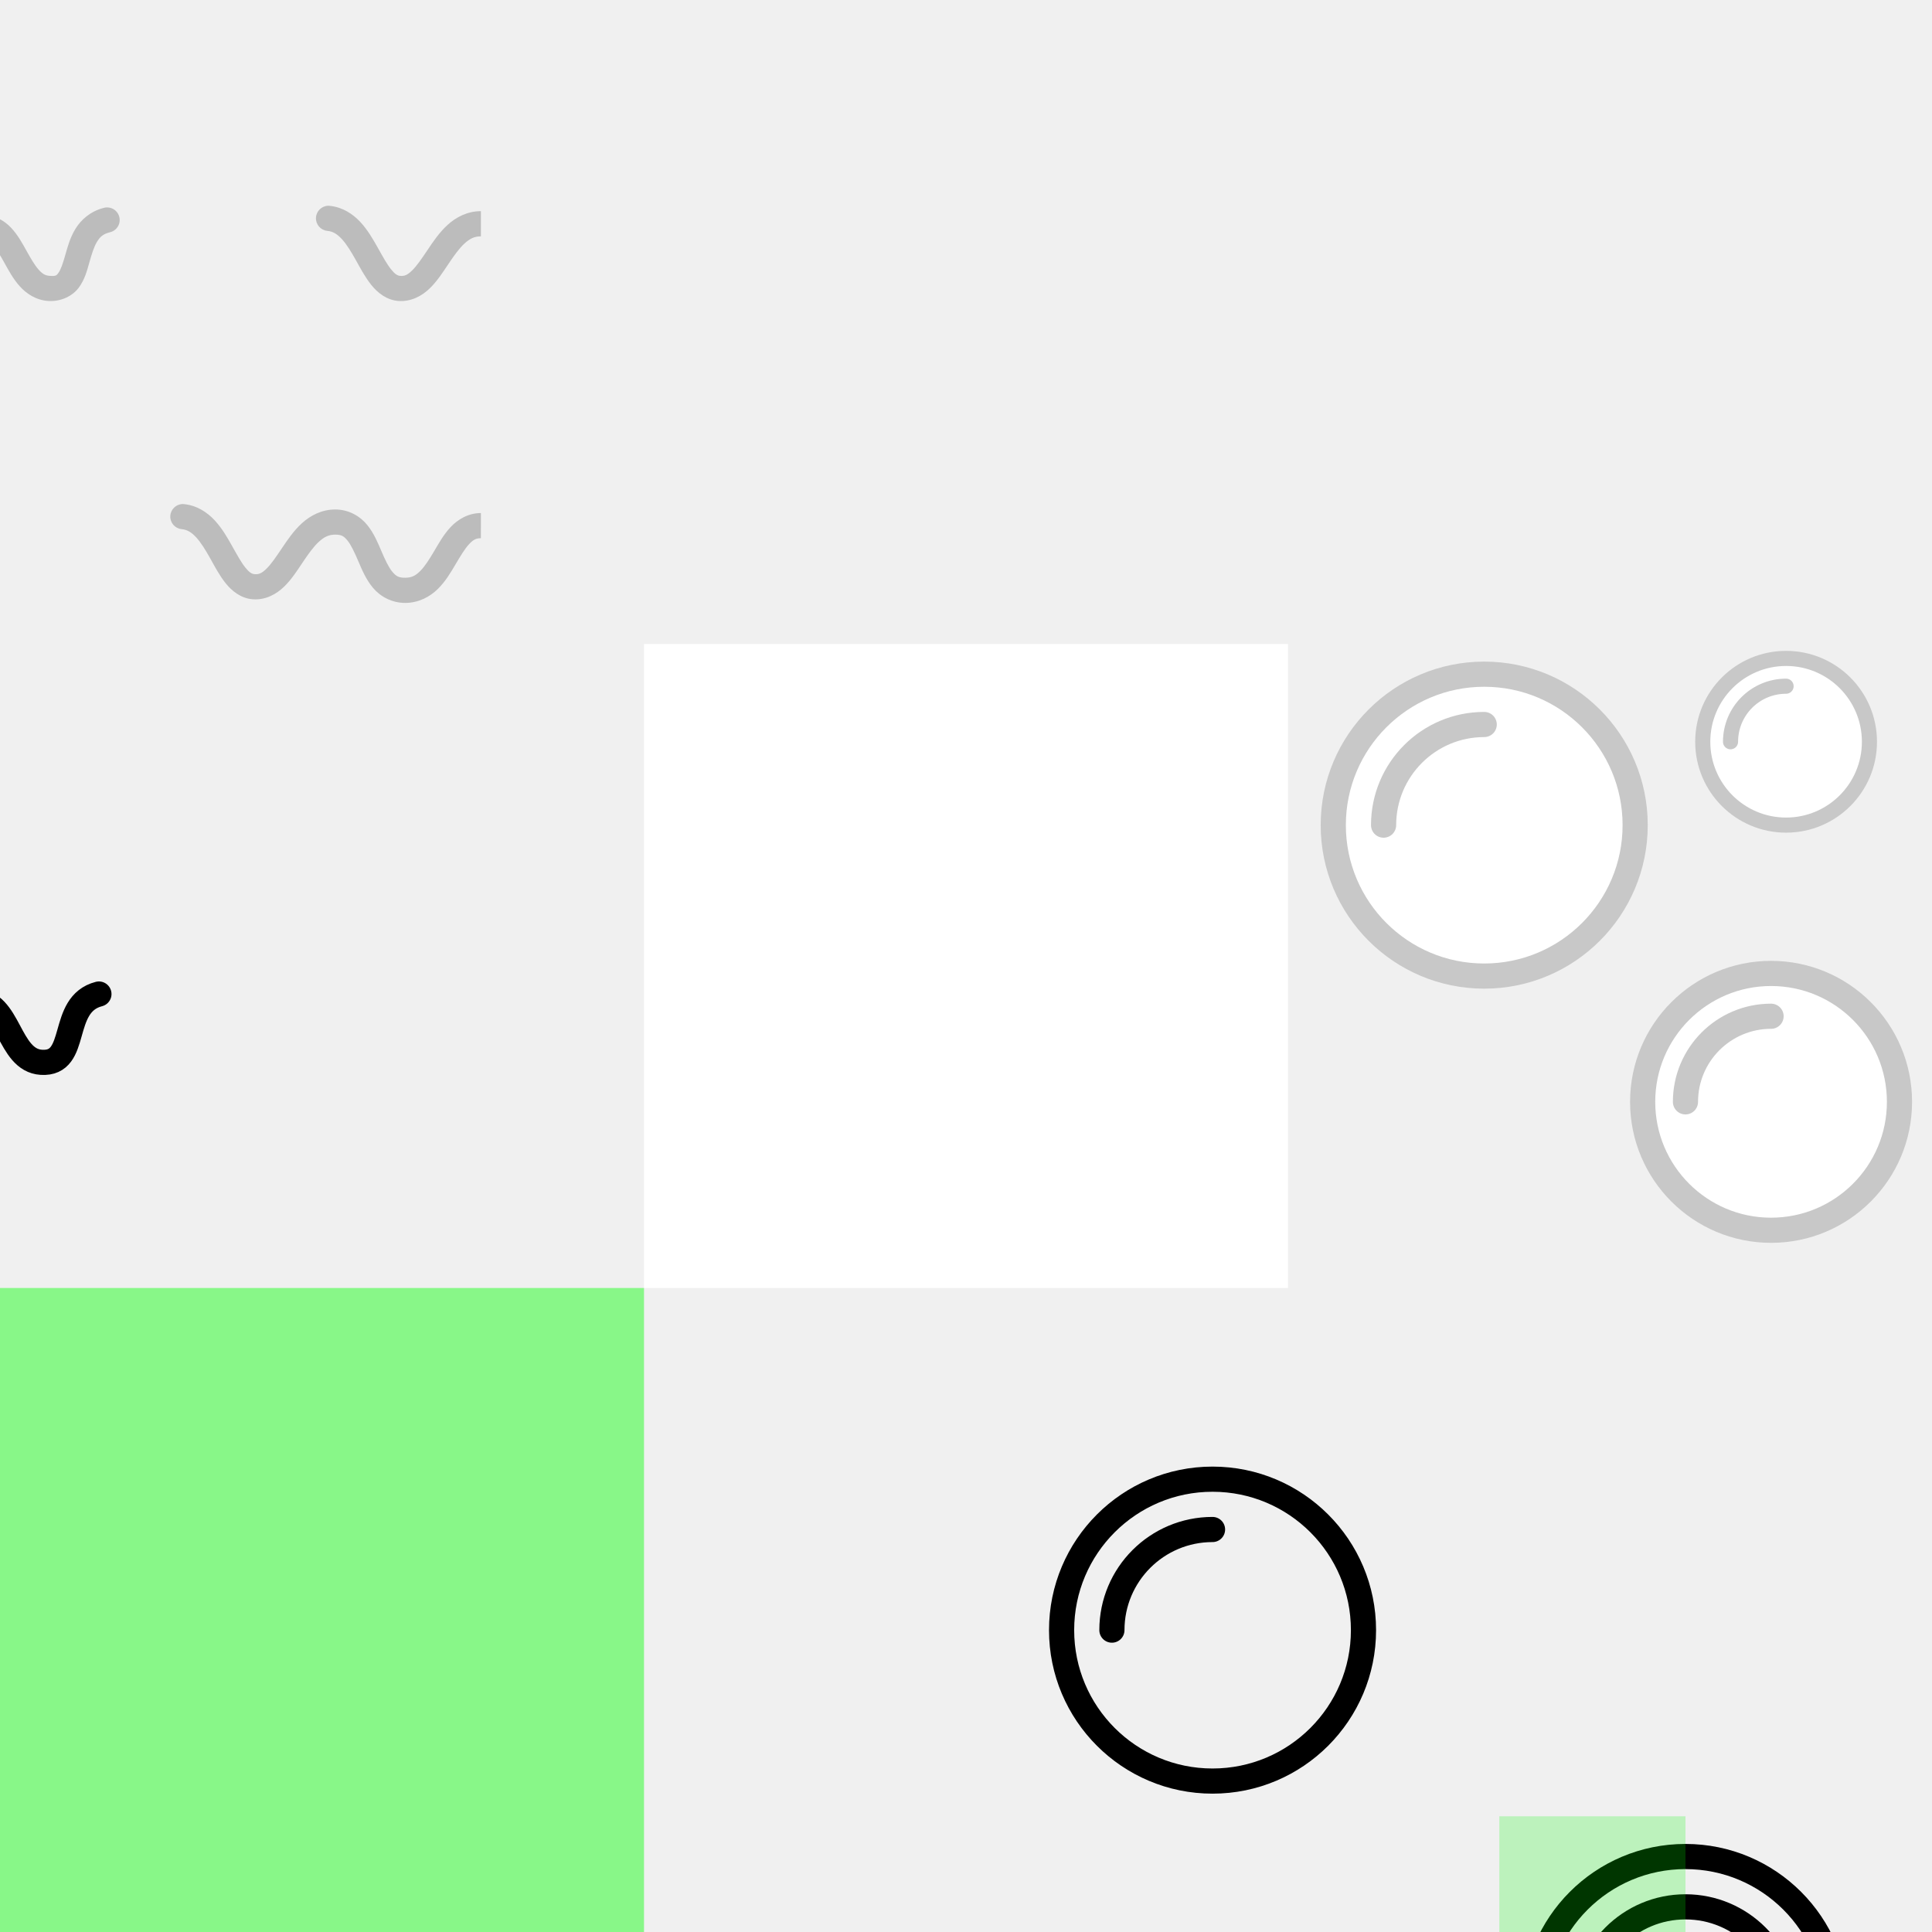
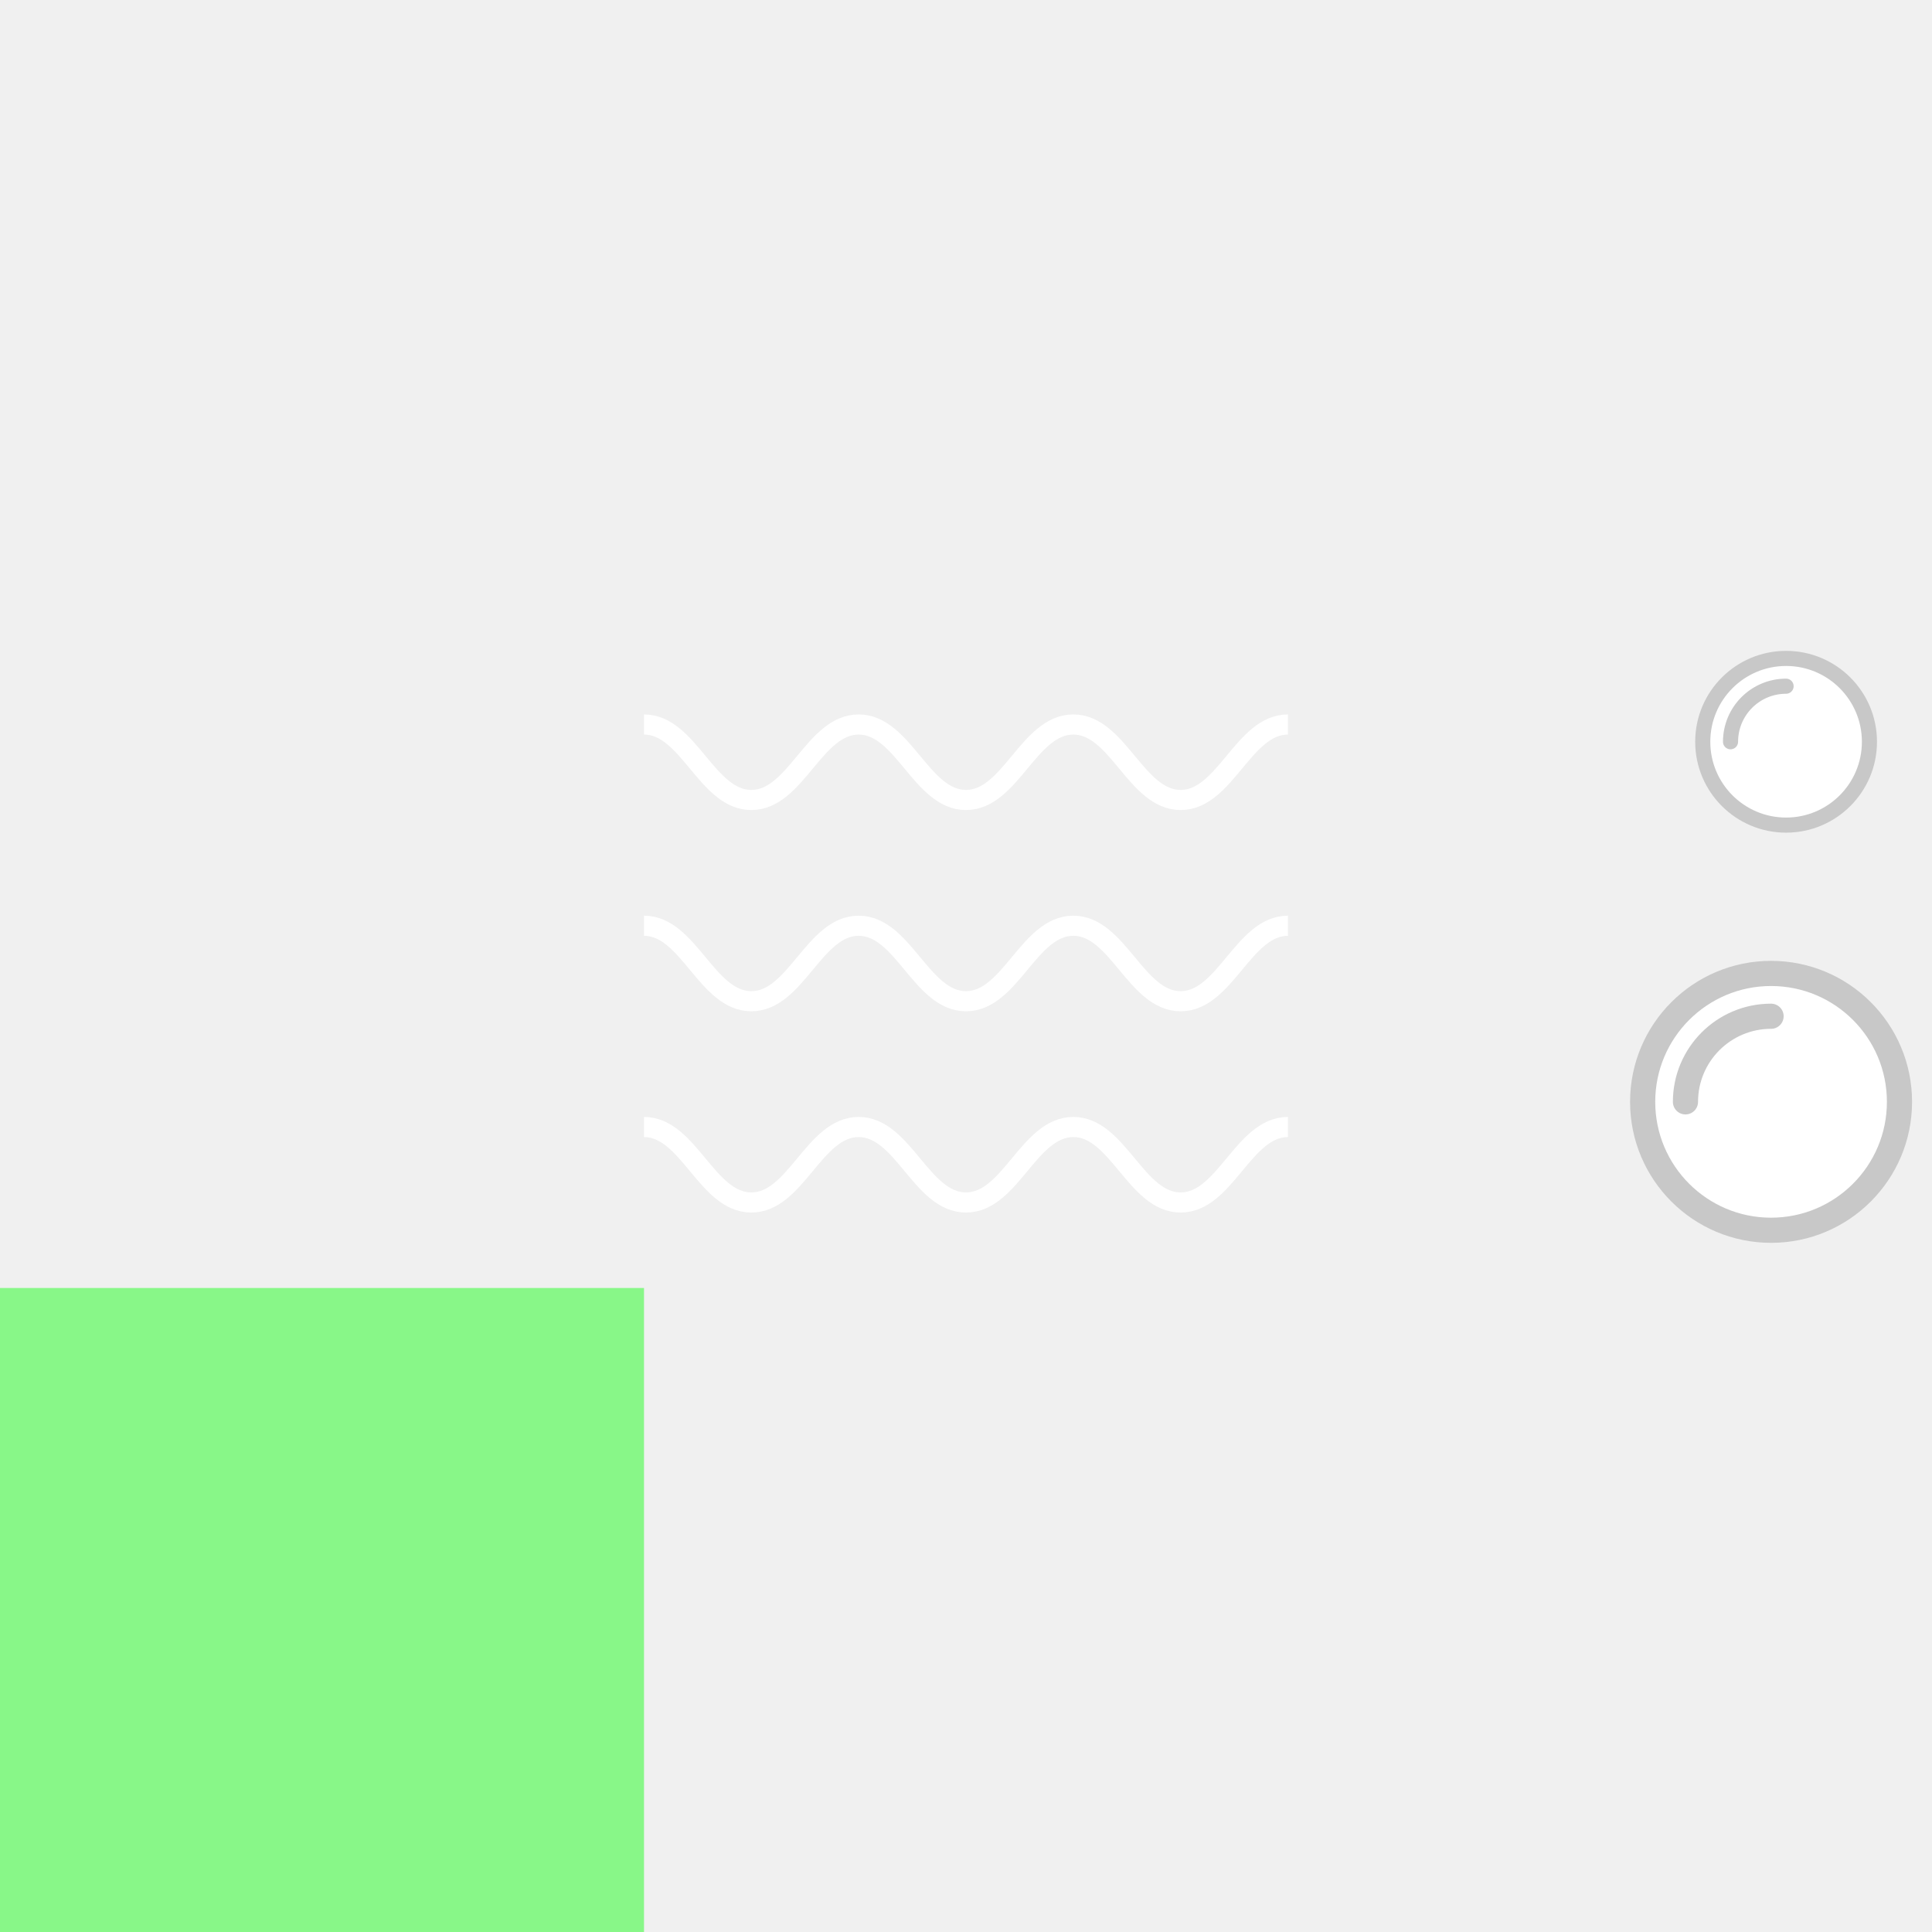
<svg xmlns="http://www.w3.org/2000/svg" width="384" height="384" viewBox="0 0 101.6 101.6" version="1.1" id="svg8">
  <defs id="defs2" />
  <g id="layer1" transform="translate(0,-195.4)">
-     <path style="opacity:1;fill:#ffffff;fill-opacity:1;fill-rule:nonzero;stroke:none;stroke-width:1.323;stroke-linecap:round;stroke-linejoin:round;stroke-miterlimit:4;stroke-dasharray:none;stroke-opacity:1" d="m 33.867,229.267 h 33.867 v 33.867 H 33.867 Z" id="rect4572-1-5" />
-     <path style="color:#000000;font-style:normal;font-variant:normal;font-weight:normal;font-stretch:normal;font-size:medium;line-height:normal;font-family:sans-serif;font-variant-ligatures:normal;font-variant-position:normal;font-variant-caps:normal;font-variant-numeric:normal;font-variant-alternates:normal;font-feature-settings:normal;text-indent:0;text-align:start;text-decoration:none;text-decoration-line:none;text-decoration-style:solid;text-decoration-color:#000000;letter-spacing:normal;word-spacing:normal;text-transform:none;writing-mode:lr-tb;direction:ltr;text-orientation:mixed;dominant-baseline:auto;baseline-shift:baseline;text-anchor:start;white-space:normal;shape-padding:0;clip-rule:nonzero;display:inline;overflow:visible;visibility:visible;opacity:1;isolation:auto;mix-blend-mode:normal;color-interpolation:sRGB;color-interpolation-filters:linearRGB;solid-color:#000000;solid-opacity:1;vector-effect:none;fill:#000000;fill-opacity:0.216;fill-rule:nonzero;stroke:none;stroke-width:1.323;stroke-linecap:round;stroke-linejoin:round;stroke-miterlimit:4;stroke-dasharray:none;stroke-dashoffset:0;stroke-opacity:1;color-rendering:auto;image-rendering:auto;shape-rendering:auto;text-rendering:auto;enable-background:accumulate" d="m 25.29,222.38 c -3.6e-4,0 -7.17e-4,-1e-5 -0.001,-1e-5 -0.664,0 -1.218,0.338 -1.592,0.738 -0.374,0.4 -0.627,0.862 -0.875,1.281 -0.248,0.42 -0.486,0.796 -0.727,1.033 -0.24,0.237 -0.438,0.346 -0.777,0.35 -0.363,0.004 -0.495,-0.089 -0.687,-0.316 -0.192,-0.228 -0.376,-0.622 -0.568,-1.07 -0.192,-0.449 -0.394,-0.949 -0.756,-1.395 -0.362,-0.445 -0.958,-0.809 -1.676,-0.809 -0.714,0 -1.315,0.322 -1.756,0.725 -0.44,0.403 -0.761,0.882 -1.055,1.32 -0.294,0.438 -0.564,0.835 -0.807,1.07 -0.242,0.236 -0.388,0.305 -0.623,0.287 -0.148,-0.011 -0.281,-0.088 -0.492,-0.352 -0.211,-0.263 -0.439,-0.678 -0.691,-1.127 -0.252,-0.449 -0.53,-0.936 -0.922,-1.357 -0.392,-0.421 -0.937,-0.782 -1.613,-0.848 a 0.662,0.662 0 0 0 -0.066,-0.004 l 7.9e-6,1e-4 v 0 a 0.662,0.662 0 0 0 -0.061,1.32 c 0.304,0.029 0.521,0.163 0.771,0.432 0.25,0.269 0.495,0.67 0.738,1.104 0.243,0.434 0.483,0.897 0.811,1.307 0.328,0.409 0.802,0.798 1.426,0.846 0.667,0.051 1.244,-0.269 1.645,-0.658 0.4,-0.389 0.694,-0.853 0.982,-1.283 0.288,-0.43 0.569,-0.826 0.85,-1.082 0.28,-0.257 0.519,-0.377 0.863,-0.377 0.341,0 0.462,0.089 0.65,0.32 0.188,0.232 0.37,0.632 0.564,1.084 0.194,0.452 0.401,0.957 0.775,1.4 0.374,0.444 0.983,0.795 1.711,0.787 0.698,-0.007 1.285,-0.33 1.693,-0.732 0.408,-0.403 0.683,-0.874 0.936,-1.303 0.253,-0.428 0.484,-0.814 0.703,-1.049 0.219,-0.235 0.363,-0.318 0.625,-0.318 4.18e-4,0 8.36e-4,0 0.001,0" id="path4686" />
-     <path style="color:#000000;font-style:normal;font-variant:normal;font-weight:normal;font-stretch:normal;font-size:medium;line-height:normal;font-family:sans-serif;font-variant-ligatures:normal;font-variant-position:normal;font-variant-caps:normal;font-variant-numeric:normal;font-variant-alternates:normal;font-feature-settings:normal;text-indent:0;text-align:start;text-decoration:none;text-decoration-line:none;text-decoration-style:solid;text-decoration-color:#000000;letter-spacing:normal;word-spacing:normal;text-transform:none;writing-mode:lr-tb;direction:ltr;text-orientation:mixed;dominant-baseline:auto;baseline-shift:baseline;text-anchor:start;white-space:normal;shape-padding:0;clip-rule:nonzero;display:inline;overflow:visible;visibility:visible;opacity:1;isolation:auto;mix-blend-mode:normal;color-interpolation:sRGB;color-interpolation-filters:linearRGB;solid-color:#000000;solid-opacity:1;vector-effect:none;fill:#000000;fill-opacity:0.216;fill-rule:nonzero;stroke:none;stroke-width:1.323;stroke-linecap:round;stroke-linejoin:round;stroke-miterlimit:4;stroke-dasharray:none;stroke-dashoffset:0;stroke-opacity:1;color-rendering:auto;image-rendering:auto;shape-rendering:auto;text-rendering:auto;enable-background:accumulate" d="m -8.576,223.704 c 0.277,2.3e-4 0.407,0.077 0.598,0.279 0.191,0.202 0.39,0.544 0.6,0.936 0.209,0.391 0.429,0.831 0.77,1.223 0.341,0.392 0.857,0.734 1.492,0.773 0.674,0.042 1.282,-0.268 1.602,-0.699 0.319,-0.432 0.434,-0.899 0.555,-1.324 0.121,-0.426 0.237,-0.814 0.396,-1.078 0.159,-0.264 0.313,-0.414 0.676,-0.508 a 0.662,0.662 0 1 0 -0.328,-1.281 c -0.691,0.178 -1.191,0.626 -1.48,1.105 -0.29,0.48 -0.418,0.981 -0.537,1.4 -0.119,0.42 -0.238,0.753 -0.346,0.898 -0.107,0.145 -0.118,0.187 -0.455,0.166 -0.25,-0.015 -0.384,-0.101 -0.576,-0.322 -0.192,-0.221 -0.389,-0.578 -0.602,-0.977 -0.213,-0.398 -0.443,-0.84 -0.805,-1.223 -0.362,-0.383 -0.912,-0.693 -1.559,-0.693" id="path4524-2-4" />
-     <path style="color:#000000;font-style:normal;font-variant:normal;font-weight:normal;font-stretch:normal;font-size:medium;line-height:normal;font-family:sans-serif;font-variant-ligatures:normal;font-variant-position:normal;font-variant-caps:normal;font-variant-numeric:normal;font-variant-alternates:normal;font-feature-settings:normal;text-indent:0;text-align:start;text-decoration:none;text-decoration-line:none;text-decoration-style:solid;text-decoration-color:#000000;letter-spacing:normal;word-spacing:normal;text-transform:none;writing-mode:lr-tb;direction:ltr;text-orientation:mixed;dominant-baseline:auto;baseline-shift:baseline;text-anchor:start;white-space:normal;shape-padding:0;clip-rule:nonzero;display:inline;overflow:visible;visibility:visible;opacity:1;isolation:auto;mix-blend-mode:normal;color-interpolation:sRGB;color-interpolation-filters:linearRGB;solid-color:#000000;solid-opacity:1;vector-effect:none;fill:#000000;fill-opacity:0.216;fill-rule:nonzero;stroke:none;stroke-width:1.323;stroke-linecap:round;stroke-linejoin:round;stroke-miterlimit:4;stroke-dasharray:none;stroke-dashoffset:0;stroke-opacity:1;color-rendering:auto;image-rendering:auto;shape-rendering:auto;text-rendering:auto;enable-background:accumulate" d="m 25.29,206.504 c -0.713,1.7e-4 -1.315,0.322 -1.755,0.725 -0.44,0.403 -0.761,0.884 -1.055,1.322 -0.294,0.438 -0.564,0.835 -0.807,1.07 -0.243,0.236 -0.388,0.305 -0.623,0.287 -0.148,-0.011 -0.281,-0.09 -0.492,-0.354 -0.211,-0.263 -0.439,-0.678 -0.691,-1.127 -0.252,-0.449 -0.53,-0.936 -0.922,-1.357 -0.392,-0.421 -0.937,-0.78 -1.613,-0.846 a 0.662,0.662 0 0 0 -0.066,-0.004 l 7e-6,9e-5 v 0 a 0.662,0.662 0 0 0 -0.061,1.32 c 0.304,0.029 0.521,0.163 0.771,0.432 0.25,0.269 0.493,0.67 0.736,1.104 0.243,0.434 0.485,0.897 0.813,1.307 0.328,0.409 0.8,0.796 1.424,0.844 0.667,0.051 1.246,-0.269 1.646,-0.658 0.4,-0.389 0.694,-0.851 0.982,-1.281 0.288,-0.43 0.569,-0.826 0.85,-1.082 0.28,-0.256 0.518,-0.377 0.863,-0.377" id="path4648" />
-     <path style="color:#000000;font-style:normal;font-variant:normal;font-weight:normal;font-stretch:normal;font-size:medium;line-height:normal;font-family:sans-serif;font-variant-ligatures:normal;font-variant-position:normal;font-variant-caps:normal;font-variant-numeric:normal;font-variant-alternates:normal;font-feature-settings:normal;text-indent:0;text-align:start;text-decoration:none;text-decoration-line:none;text-decoration-style:solid;text-decoration-color:#000000;letter-spacing:normal;word-spacing:normal;text-transform:none;writing-mode:lr-tb;direction:ltr;text-orientation:mixed;dominant-baseline:auto;baseline-shift:baseline;text-anchor:start;white-space:normal;shape-padding:0;clip-rule:nonzero;display:inline;overflow:visible;visibility:visible;opacity:1;isolation:auto;mix-blend-mode:normal;color-interpolation:sRGB;color-interpolation-filters:linearRGB;solid-color:#000000;solid-opacity:1;vector-effect:none;fill:#000000;fill-opacity:0.216;fill-rule:nonzero;stroke:none;stroke-width:1.323;stroke-linecap:round;stroke-linejoin:round;stroke-miterlimit:4;stroke-dasharray:none;stroke-dashoffset:0;stroke-opacity:1;color-rendering:auto;image-rendering:auto;shape-rendering:auto;text-rendering:auto;enable-background:accumulate" d="m -8.577,207.829 c 1.878e-4,0 3.757e-4,0 5.635e-4,0 0.341,0 0.462,0.087 0.65,0.318 0.188,0.232 0.37,0.632 0.564,1.084 0.194,0.452 0.399,0.959 0.773,1.402 0.374,0.444 0.985,0.793 1.713,0.785 0.695,-0.007 1.277,-0.329 1.666,-0.734 0.389,-0.405 0.636,-0.874 0.867,-1.295 0.231,-0.421 0.447,-0.794 0.666,-1.025 0.219,-0.231 0.393,-0.338 0.734,-0.348 0.247,-0.007 0.362,0.06 0.555,0.262 0.193,0.202 0.401,0.549 0.621,0.945 0.22,0.396 0.455,0.839 0.805,1.23 0.349,0.392 0.866,0.736 1.504,0.775 0.674,0.042 1.28,-0.268 1.6,-0.699 0.319,-0.432 0.436,-0.901 0.557,-1.326 0.121,-0.426 0.237,-0.812 0.396,-1.076 0.159,-0.264 0.313,-0.416 0.676,-0.51 a 0.662,0.662 0 1 0 -0.33,-1.281 c -0.691,0.178 -1.189,0.628 -1.479,1.107 -0.29,0.48 -0.418,0.979 -0.537,1.398 -0.119,0.42 -0.238,0.755 -0.346,0.9 -0.107,0.145 -0.12,0.187 -0.457,0.166 -0.247,-0.015 -0.394,-0.107 -0.598,-0.336 -0.204,-0.229 -0.412,-0.592 -0.635,-0.992 -0.223,-0.4 -0.459,-0.838 -0.82,-1.217 -0.361,-0.379 -0.912,-0.689 -1.551,-0.67 -0.695,0.02 -1.27,0.353 -1.656,0.762 -0.387,0.409 -0.633,0.877 -0.863,1.297 -0.231,0.42 -0.446,0.788 -0.662,1.014 -0.216,0.225 -0.384,0.326 -0.727,0.33 -0.363,0.004 -0.495,-0.089 -0.688,-0.316 -0.192,-0.228 -0.378,-0.622 -0.57,-1.07 -0.192,-0.449 -0.392,-0.951 -0.754,-1.396 -0.362,-0.445 -0.958,-0.809 -1.676,-0.809 -1.799e-4,0 -3.598e-4,0 -5.397e-4,1e-5" id="path4524-2-6" />
-     <path style="fill:none;stroke:#000000;stroke-width:1.323;stroke-linecap:round;stroke-linejoin:round;stroke-miterlimit:4;stroke-dasharray:none;stroke-opacity:1" d="m -17.005,247.58 c 1.959,0.189 2.19,3.567 3.733,3.685 1.806,0.139 2.173,-3.402 4.29,-3.402 2.117,0 1.514,3.614 3.695,3.591 2.074,-0.022 2.112,-3.402 3.964,-3.402 1.852,0 1.731,3.104 3.501,3.213 2.021,0.125 0.915,-3.048 3.024,-3.591" id="path4524-2" />
    <path style="opacity:1;fill:#00ff00;fill-opacity:0.436;fill-rule:nonzero;stroke:none;stroke-width:1.323;stroke-linecap:round;stroke-linejoin:round;stroke-miterlimit:4;stroke-dasharray:none;stroke-opacity:1" d="m 0,263.133 h 33.867 v 33.867 H 0 Z" id="rect4572-1" />
-     <circle style="opacity:1;fill:none;fill-opacity:0.216;fill-rule:nonzero;stroke:#000000;stroke-width:1.323;stroke-linecap:round;stroke-linejoin:round;stroke-miterlimit:4;stroke-dasharray:none;stroke-opacity:1" id="path4703" cx="63.765" cy="281.125" r="7.938" />
-     <path style="opacity:1;fill:none;fill-opacity:0.216;fill-rule:nonzero;stroke:#000000;stroke-width:5;stroke-linecap:round;stroke-linejoin:round;stroke-miterlimit:4;stroke-dasharray:none;stroke-opacity:1" d="M 221 324 A 20 20 0 0 1 221 324 A 20 20 0 0 1 241 304 " id="path4703-7" transform="matrix(0.2645833,0,0,0.2645833,0,195.4)" />
-     <circle style="opacity:1;fill:none;fill-opacity:0.216;fill-rule:nonzero;stroke:#000000;stroke-width:1.323;stroke-linecap:round;stroke-linejoin:round;stroke-miterlimit:4;stroke-dasharray:none;stroke-opacity:1" id="path4703-8" cx="88.635" cy="300.969" r="7.938" />
-     <path style="opacity:1;fill:none;fill-opacity:0.216;fill-rule:nonzero;stroke:#000000;stroke-width:1.323;stroke-linecap:round;stroke-linejoin:round;stroke-miterlimit:4;stroke-dasharray:none;stroke-opacity:1" d="m 93.927,300.969 a 5.292,5.292 0 0 1 -5.292,5.292 5.292,5.292 0 0 1 -5.292,-5.292 5.292,5.292 0 0 1 5.292,-5.292 5.292,5.292 0 0 1 5.292,5.292 z" id="path4703-7-9" />
-     <path style="opacity:1;fill:#00fb00;fill-opacity:0.216;fill-rule:nonzero;stroke:none;stroke-width:1.323;stroke-linecap:round;stroke-linejoin:round;stroke-miterlimit:4;stroke-dasharray:none;stroke-opacity:1" d="m 78.846,290.915 h 9.79 v 10.054 h -9.79 z" id="rect4721-8" />
-     <path style="opacity:1;fill:#ffffff;fill-opacity:1;fill-rule:nonzero;stroke:none;stroke-width:1.323;stroke-linecap:round;stroke-linejoin:round;stroke-miterlimit:4;stroke-dasharray:none;stroke-opacity:1" d="m 114.3,240.644 h 33.867 v 33.867 H 114.3 Z" id="rect4572-1-55" />
-     <circle style="opacity:1;fill:#ffffff;fill-opacity:1;fill-rule:nonzero;stroke:#c8c8c8;stroke-width:1.323;stroke-linecap:round;stroke-linejoin:round;stroke-miterlimit:4;stroke-dasharray:none;stroke-opacity:1" id="path4703-2" cx="78.052" cy="238.792" r="7.938" />
-     <path style="opacity:1;fill:none;fill-opacity:0.216;fill-rule:nonzero;stroke:#c8c8c8;stroke-width:1.323;stroke-linecap:round;stroke-linejoin:round;stroke-miterlimit:4;stroke-dasharray:none;stroke-opacity:1" d="m 72.76,238.792 a 5.292,5.292 0 0 1 5.292,-5.292" id="path4703-7-0" />
-     <circle style="opacity:1;fill:none;fill-opacity:0.216;fill-rule:nonzero;stroke:#000000;stroke-width:0.794;stroke-linecap:round;stroke-linejoin:round;stroke-miterlimit:4;stroke-dasharray:none;stroke-opacity:1" id="path4703-8-6" cx="108.065" cy="300.436" r="4.383" />
-     <path style="opacity:1;fill:none;fill-opacity:0.216;fill-rule:nonzero;stroke:#000000;stroke-width:3;stroke-linecap:round;stroke-linejoin:round;stroke-miterlimit:4;stroke-dasharray:none;stroke-opacity:1" d="M 397.388 396.985 A 11.045 11.045 0 0 1 397.388 396.985 A 11.045 11.045 0 0 1 408.433 385.94 " id="path4703-7-9-6" transform="matrix(0.2645833,0,0,0.2645833,0,195.4)" />
+     <g id="g4920" transform="translate(6.614585,-70.11458)">
+       <circle r="7.938" cy="242.76" cx="46.302" id="path4703-2" style="opacity:1;fill:#d2d2d2;fill-opacity:1;fill-rule:nonzero;stroke:#fffff7;stroke-width:1.323;stroke-linecap:round;stroke-linejoin:round;stroke-miterlimit:4;stroke-dasharray:none;stroke-opacity:1" />
+       <path id="path4703-7-0" d="m 41.01,242.76 a 5.292,5.292 0 0 1 5.292,-5.292" style="opacity:1;fill:none;fill-opacity:1;fill-rule:nonzero;stroke:#ffffff;stroke-width:1.323;stroke-linecap:round;stroke-linejoin:round;stroke-miterlimit:4;stroke-dasharray:none;stroke-opacity:1" />
+     </g>
    <circle style="opacity:1;fill:#ffffff;fill-opacity:1;fill-rule:nonzero;stroke:#c8c8c8;stroke-width:0.794;stroke-linecap:round;stroke-linejoin:round;stroke-miterlimit:4;stroke-dasharray:none;stroke-opacity:1" id="path4703-8-6-0" cx="93.927" cy="234.408" r="4.383" />
    <path style="opacity:1;fill:none;fill-opacity:0.216;fill-rule:nonzero;stroke:#c8c8c8;stroke-width:0.794;stroke-linecap:round;stroke-linejoin:round;stroke-miterlimit:4;stroke-dasharray:none;stroke-opacity:1" d="m 91.005,234.408 a 2.922,2.922 0 0 1 2.922,-2.922" id="path4703-7-9-6-8" />
    <circle style="opacity:1;fill:#ffffff;fill-opacity:1;fill-rule:nonzero;stroke:#c8c8c8;stroke-width:1.323;stroke-linecap:round;stroke-linejoin:round;stroke-miterlimit:4;stroke-dasharray:none;stroke-opacity:1" id="path4703-8-2" cx="93.137" cy="253.344" r="6.753" />
    <path style="opacity:1;fill:none;fill-opacity:0.216;fill-rule:nonzero;stroke:#c8c8c8;stroke-width:1.323;stroke-linecap:round;stroke-linejoin:round;stroke-miterlimit:4;stroke-dasharray:none;stroke-opacity:1" d="m 88.635,253.344 a 4.502,4.502 0 0 1 4.502,-4.502" id="path4703-7-9-1" />
+     <path style="opacity:1;fill:none;fill-opacity:1;fill-rule:nonzero;stroke:#fffff7;stroke-width:5;stroke-linecap:butt;stroke-linejoin:round;stroke-miterlimit:4;stroke-dasharray:none;stroke-opacity:1" d="m 526.734,-23.39 c -3.711,1.577 -7.702,2.39 -11.734,2.39 -16.569,0 -30,-13.431 -30,-30 0,-16.569 13.431,-30 30,-30 16.569,0 30,13.431 30,30 v 0 c 0,0.159 -0.001,0.318 -0.004,0.477" id="path5169" transform="matrix(0.2645833,0,0,0.2645833,0,195.4)" />
+     <path style="opacity:1;fill:none;fill-opacity:1;fill-rule:nonzero;stroke:#ffffff;stroke-width:1.323;stroke-linecap:round;stroke-linejoin:round;stroke-miterlimit:4;stroke-dasharray:none;stroke-opacity:1" d="m 130.969,181.906 a 5.292,5.292 0 0 1 5.292,-5.292" id="path4703-7-0-2" />
+     <path id="path4703-2-0-9-9" d="m 147.717,186.536 a 4.63,4.63 0 0 1 -4.63,4.63 4.63,4.63 0 0 1 -4.63,-4.63 4.63,4.63 0 0 1 4.63,-4.63 4.63,4.63 0 0 1 4.63,4.63 z" style="opacity:1;fill:none;fill-opacity:1;fill-rule:nonzero;stroke:#fffff7;stroke-width:0.794;stroke-linecap:round;stroke-linejoin:round;stroke-miterlimit:4;stroke-dasharray:none;stroke-opacity:1" />
+     <path style="opacity:1;fill:none;fill-opacity:1;fill-rule:nonzero;stroke:#ffffff;stroke-width:0.794;stroke-linecap:round;stroke-linejoin:round;stroke-miterlimit:4;stroke-dasharray:none;stroke-opacity:1" d="m 140,186.536 a 3.087,3.087 0 0 1 3.087,-3.087" id="path4703-7-0-5-3-3" />
+   </g>
+   <g id="layer2" style="display:none">
+     <path style="display:inline;opacity:1;fill:#1153ea;fill-opacity:1;fill-rule:nonzero;stroke:none;stroke-width:1.323;stroke-linecap:round;stroke-linejoin:round;stroke-miterlimit:4;stroke-dasharray:none;stroke-opacity:1" d="m 33.867,229.267 h 33.867 v 33.867 H 33.867 Z" id="rect4572-1-5" transform="translate(0,-195.4)" />
+     <path style="fill:none;stroke:#ffffff;stroke-width:1.058;stroke-linecap:butt;stroke-linejoin:miter;stroke-miterlimit:4;stroke-dasharray:none;stroke-opacity:1" d="m -7.938,18.256 c 0,0 3.087,3.969 5.292,3.969 2.205,0 3.087,-3.969 5.292,-3.969 2.205,0 3.087,3.969 5.292,3.969 2.205,0 3.087,-3.969 5.292,-3.969 2.205,0 3.087,3.969 5.292,3.969 2.205,0 3.087,-3.969 5.292,-3.969 2.205,0 3.087,3.969 5.292,3.969 2.205,0 3.087,-3.969 5.292,-3.969 2.205,0 3.087,3.969 5.292,3.969 2.205,0 3.087,-3.969 5.292,-3.969 2.205,0 5.292,3.969 5.292,3.969" id="path5305" />
+     <path style="display:inline;fill:none;stroke:#ffffff;stroke-width:1.058;stroke-linecap:butt;stroke-linejoin:miter;stroke-miterlimit:4;stroke-dasharray:none;stroke-opacity:1" d="m 0.617,7.673 c 2.352,0 3.293,3.969 5.644,3.969 2.352,0 3.293,-3.969 5.644,-3.969 2.352,0 3.293,3.969 5.644,3.969 2.352,0 3.293,-3.969 5.644,-3.969 2.352,0 3.293,3.969 5.644,3.969 2.352,0 3.293,-3.969 5.644,-3.969" id="path5305-4" />
+     <path style="display:inline;fill:none;stroke:#ffffff;stroke-width:1.058;stroke-linecap:butt;stroke-linejoin:miter;stroke-miterlimit:4;stroke-dasharray:none;stroke-opacity:1" d="m 33.867,69.85 c 2.352,0 3.293,3.969 5.644,3.969 2.352,0 3.293,-3.969 5.644,-3.969 2.352,0 3.293,3.969 5.644,3.969 2.352,0 3.293,-3.969 5.644,-3.969 2.352,0 3.293,3.969 5.644,3.969 2.352,0 3.293,-3.969 5.644,-3.969" id="path5305-4-4-6-9-3" />
+   </g>
+   <g id="layer4">
+     <path style="display:inline;fill:none;stroke:#ffffff;stroke-width:1.058;stroke-linecap:butt;stroke-linejoin:miter;stroke-miterlimit:4;stroke-dasharray:none;stroke-opacity:1" d="m 33.867,38.1 c 2.352,0 3.293,3.969 5.644,3.969 2.352,0 3.293,-3.969 5.644,-3.969 2.352,0 3.293,3.969 5.644,3.969 2.352,0 3.293,-3.969 5.644,-3.969 2.352,0 3.293,3.969 5.644,3.969 2.352,0 3.293,-3.969 5.644,-3.969" id="path5305-4-4" />
+     <path style="display:inline;fill:none;stroke:#ffffff;stroke-width:1.058;stroke-linecap:butt;stroke-linejoin:miter;stroke-miterlimit:4;stroke-dasharray:none;stroke-opacity:1" d="m 33.867,48.683 c 2.352,0 3.293,3.969 5.644,3.969 2.352,0 3.293,-3.969 5.644,-3.969 2.352,0 3.293,3.969 5.644,3.969 2.352,0 3.293,-3.969 5.644,-3.969 2.352,0 3.293,3.969 5.644,3.969 2.352,0 3.293,-3.969 5.644,-3.969" id="path5305-4-4-6" />
+     <path style="display:inline;fill:none;stroke:#ffffff;stroke-width:1.058;stroke-linecap:butt;stroke-linejoin:miter;stroke-miterlimit:4;stroke-dasharray:none;stroke-opacity:1" d="m 33.867,59.267 c 2.352,0 3.293,3.969 5.644,3.969 2.352,0 3.293,-3.969 5.644,-3.969 2.352,0 3.293,3.969 5.644,3.969 2.352,0 3.293,-3.969 5.644,-3.969 2.352,0 3.293,3.969 5.644,3.969 2.352,0 3.293,-3.969 5.644,-3.969" id="path5305-4-4-6-9" />
+   </g>
+   <g id="layer3" style="display:none">
+     <g id="g4912" transform="matrix(0.7,0,0,0.7,16.75694,-113.576)" style="fill:none;stroke-width:1.134;stroke-miterlimit:4;stroke-dasharray:none">
+       <circle r="6.615" cy="261.281" cx="57.326" id="path4703-2-6" style="opacity:1;fill:none;fill-opacity:1;fill-rule:nonzero;stroke:#fffff7;stroke-width:1.134;stroke-linecap:round;stroke-linejoin:round;stroke-miterlimit:4;stroke-dasharray:none;stroke-opacity:1" />
+       <path id="path4703-7-0-1" d="m 52.917,261.281 a 4.41,4.41 0 0 1 4.41,-4.41" style="opacity:1;fill:none;fill-opacity:1;fill-rule:nonzero;stroke:#ffffff;stroke-width:1.134;stroke-linecap:round;stroke-linejoin:round;stroke-miterlimit:4;stroke-dasharray:none;stroke-opacity:1" />
+     </g>
+     <g transform="translate(-18.69723,-198.0458)" id="g4912-9-8" style="fill:none">
+       <circle r="6.615" cy="261.281" cx="57.326" id="path4703-2-6-1-4" style="opacity:1;fill:none;fill-opacity:1;fill-rule:nonzero;stroke:#fffff7;stroke-width:1.058;stroke-linecap:round;stroke-linejoin:round;stroke-miterlimit:4;stroke-dasharray:none;stroke-opacity:1" />
+       <path id="path4703-7-0-1-6-9" d="m 52.917,261.281 a 4.41,4.41 0 0 1 4.41,-4.41" style="opacity:1;fill:none;fill-opacity:1;fill-rule:nonzero;stroke:#ffffff;stroke-width:1.058;stroke-linecap:round;stroke-linejoin:round;stroke-miterlimit:4;stroke-dasharray:none;stroke-opacity:1" />
+     </g>
+     <g transform="translate(15.16944,-198.0458)" id="g4912-9-8-9" style="fill:none">
+       <circle r="6.615" cy="261.281" cx="57.326" id="path4703-2-6-1-4-8" style="opacity:1;fill:none;fill-opacity:1;fill-rule:nonzero;stroke:#fffff7;stroke-width:1.058;stroke-linecap:round;stroke-linejoin:round;stroke-miterlimit:4;stroke-dasharray:none;stroke-opacity:1" />
+       <path id="path4703-7-0-1-6-9-7" d="m 52.917,261.281 a 4.41,4.41 0 0 1 4.41,-4.41" style="opacity:1;fill:none;fill-opacity:1;fill-rule:nonzero;stroke:#ffffff;stroke-width:1.058;stroke-linecap:round;stroke-linejoin:round;stroke-miterlimit:4;stroke-dasharray:none;stroke-opacity:1" />
+     </g>
+     <g transform="translate(-18.69723,-231.9125)" id="g4912-9-8-1" style="fill:none">
+       <circle r="6.615" cy="261.281" cx="57.326" id="path4703-2-6-1-4-7" style="opacity:1;fill:none;fill-opacity:1;fill-rule:nonzero;stroke:#fffff7;stroke-width:1.058;stroke-linecap:round;stroke-linejoin:round;stroke-miterlimit:4;stroke-dasharray:none;stroke-opacity:1" />
+       <path id="path4703-7-0-1-6-9-73" d="m 52.917,261.281 a 4.41,4.41 0 0 1 4.41,-4.41" style="opacity:1;fill:none;fill-opacity:1;fill-rule:nonzero;stroke:#ffffff;stroke-width:1.058;stroke-linecap:round;stroke-linejoin:round;stroke-miterlimit:4;stroke-dasharray:none;stroke-opacity:1" />
+     </g>
+     <g transform="translate(15.16944,-231.9125)" id="g4912-9-8-4" style="fill:none">
+       <circle r="6.615" cy="261.281" cx="57.326" id="path4703-2-6-1-4-1" style="opacity:1;fill:none;fill-opacity:1;fill-rule:nonzero;stroke:#fffff7;stroke-width:1.058;stroke-linecap:round;stroke-linejoin:round;stroke-miterlimit:4;stroke-dasharray:none;stroke-opacity:1" />
+       <path id="path4703-7-0-1-6-9-4" d="m 52.917,261.281 a 4.41,4.41 0 0 1 4.41,-4.41" style="opacity:1;fill:none;fill-opacity:1;fill-rule:nonzero;stroke:#ffffff;stroke-width:1.058;stroke-linecap:round;stroke-linejoin:round;stroke-miterlimit:4;stroke-dasharray:none;stroke-opacity:1" />
+     </g>
+     <circle transform="translate(0,-195.4)" style="opacity:1;fill:none;fill-opacity:1;fill-rule:nonzero;stroke:#fffff7;stroke-width:0.529;stroke-linecap:round;stroke-linejoin:round;stroke-miterlimit:4;stroke-dasharray:none;stroke-opacity:1" id="path4703-2-0-2" cx="61.185" cy="241.437" r="2.315" />
+     <circle transform="translate(0,-195.4)" style="opacity:1;fill:none;fill-opacity:1;fill-rule:nonzero;stroke:#fffff7;stroke-width:0.529;stroke-linecap:round;stroke-linejoin:round;stroke-miterlimit:4;stroke-dasharray:none;stroke-opacity:1" id="path4703-2-0-2-8" cx="60.854" cy="252.352" r="2.315" />
+     <circle transform="translate(0,-195.4)" style="opacity:1;fill:none;fill-opacity:1;fill-rule:nonzero;stroke:#fffff7;stroke-width:0.529;stroke-linecap:round;stroke-linejoin:round;stroke-miterlimit:4;stroke-dasharray:none;stroke-opacity:1" id="path4703-2-0-2-7" cx="47.625" cy="253.674" r="2.315" />
+     <g id="g4912-9" transform="matrix(0.7,0,0,0.7,16.75694,-147.4427)" style="fill:none;stroke-width:1.134;stroke-miterlimit:4;stroke-dasharray:none">
+       <circle r="6.615" cy="261.281" cx="57.326" id="path4703-2-6-4" style="opacity:1;fill:none;fill-opacity:1;fill-rule:nonzero;stroke:#fffff7;stroke-width:1.134;stroke-linecap:round;stroke-linejoin:round;stroke-miterlimit:4;stroke-dasharray:none;stroke-opacity:1" />
+       <path id="path4703-7-0-1-6" d="m 52.917,261.281 a 4.41,4.41 0 0 1 4.41,-4.41" style="opacity:1;fill:none;fill-opacity:1;fill-rule:nonzero;stroke:#ffffff;stroke-width:1.134;stroke-linecap:round;stroke-linejoin:round;stroke-miterlimit:4;stroke-dasharray:none;stroke-opacity:1" />
+     </g>
+     <path transform="translate(0,-195.4)" style="opacity:1;fill:none;fill-opacity:1;fill-rule:nonzero;stroke:#fffff7;stroke-width:1.323;stroke-linecap:butt;stroke-linejoin:round;stroke-miterlimit:4;stroke-dasharray:none;stroke-opacity:1" d="m 50.73,250.066 c -0.982,0.417 -2.038,0.632 -3.105,0.632 -4.384,0 -7.938,-3.554 -7.938,-7.938 0,-4.384 3.554,-7.938 7.938,-7.938 4.384,0 7.938,3.554 7.938,7.938 v 0 c 0,0.042 -2.6e-4,0.084 -10e-4,0.126" id="path5169-1" />
+     <path style="opacity:1;fill:none;fill-opacity:1;fill-rule:nonzero;stroke:#ffffff;stroke-width:1.323;stroke-linecap:round;stroke-linejoin:round;stroke-miterlimit:4;stroke-dasharray:none;stroke-opacity:1" d="M 42.333,242.76 A 5.292,5.292 0 0 1 47.625,237.469" id="path4703-7-0-2-4" transform="translate(0,-195.4)" />
+     <path transform="translate(0,-195.4)" id="path4703-2-0-9-9-6" d="m 59.081,247.391 a 4.63,4.63 0 0 1 -4.63,4.63 4.63,4.63 0 0 1 -4.63,-4.63 4.63,4.63 0 0 1 4.63,-4.63 4.63,4.63 0 0 1 4.63,4.63 z" style="opacity:1;fill:none;fill-opacity:1;fill-rule:nonzero;stroke:#fffff7;stroke-width:0.794;stroke-linecap:round;stroke-linejoin:round;stroke-miterlimit:4;stroke-dasharray:none;stroke-opacity:1" />
+     <path transform="translate(0,-195.4)" style="opacity:1;fill:none;fill-opacity:1;fill-rule:nonzero;stroke:#ffffff;stroke-width:0.794;stroke-linecap:round;stroke-linejoin:round;stroke-miterlimit:4;stroke-dasharray:none;stroke-opacity:1" d="m 51.364,247.391 a 3.087,3.087 0 0 1 3.087,-3.087" id="path4703-7-0-5-3-3-0" />
  </g>
</svg>
